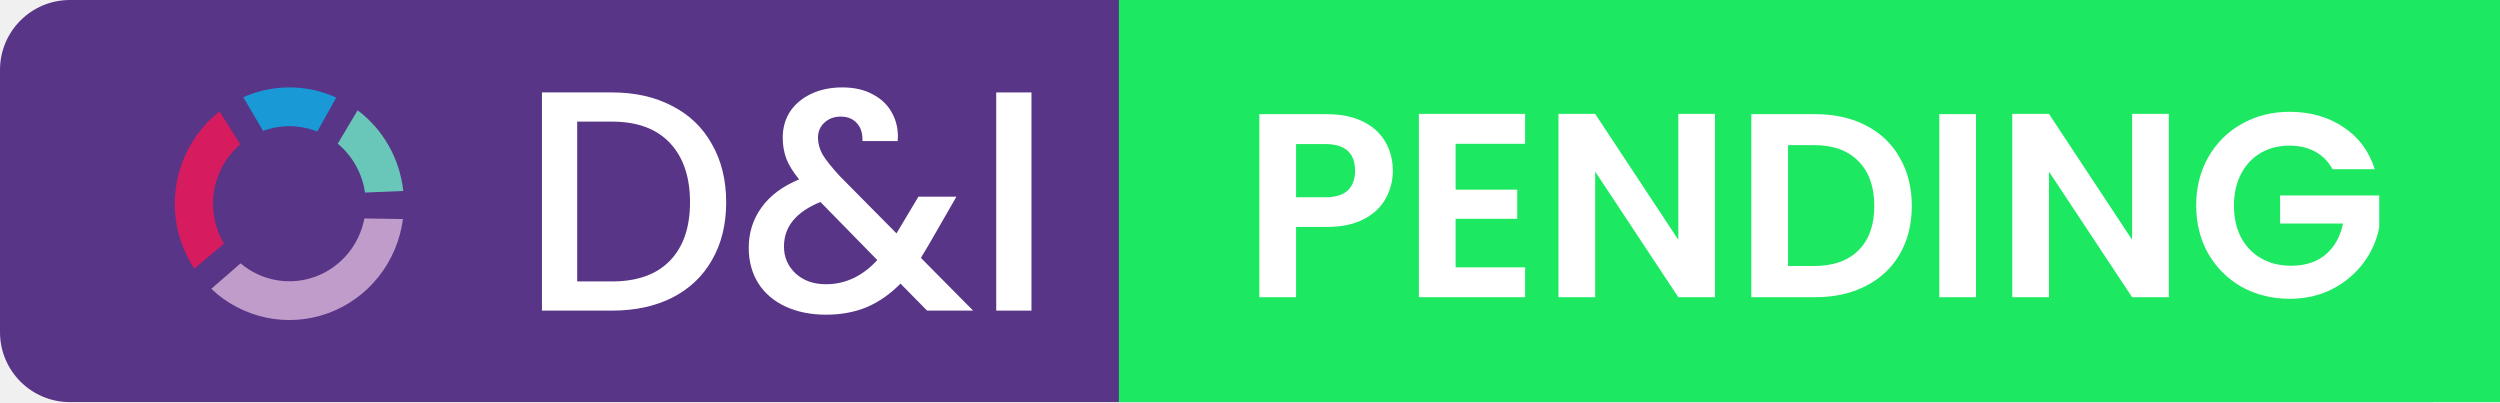
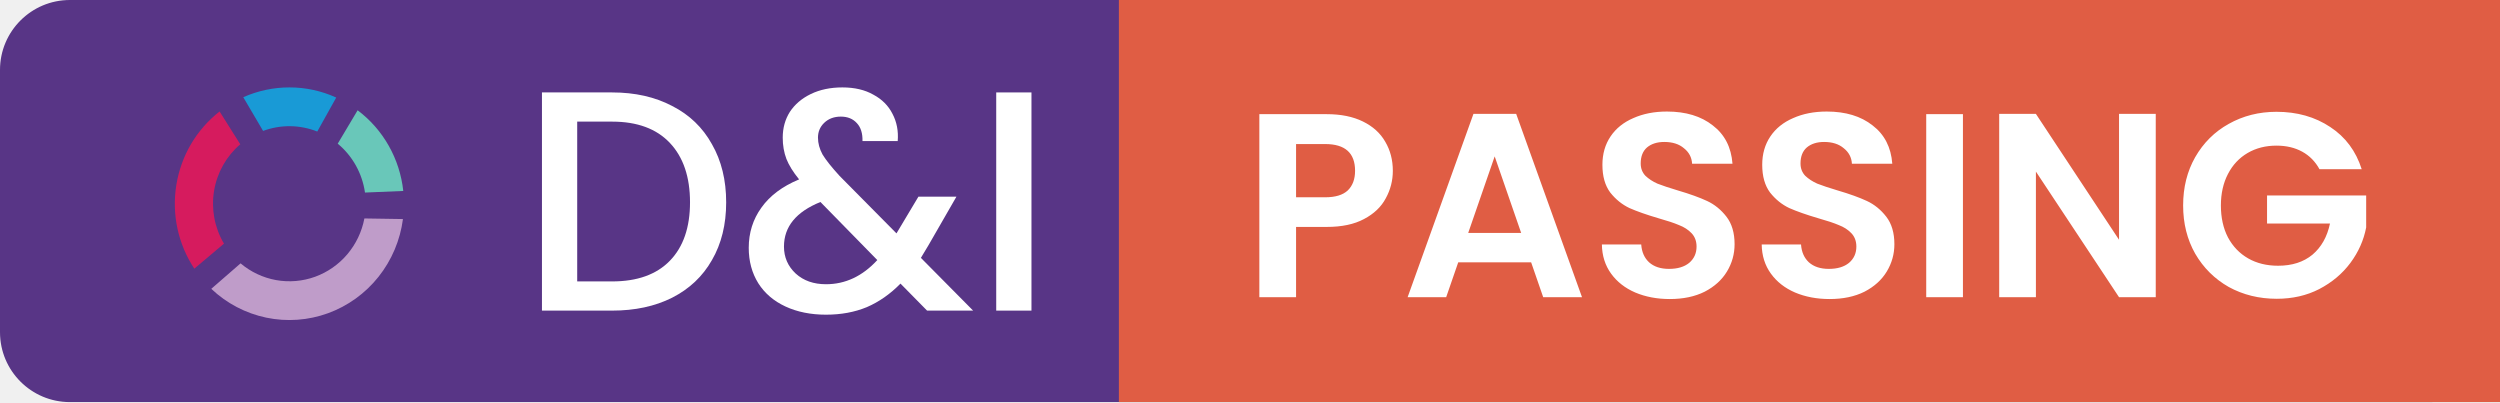
<svg xmlns="http://www.w3.org/2000/svg" width="143" height="23" viewBox="0 0 143 23" fill="none">
  <rect width="143" height="23" rx="4" fill="#583586" />
-   <rect width="79" height="23" transform="translate(64)" fill="#1DE862" />
-   <path d="M79.67 9.77C79.67 10.33 79.535 10.855 79.265 11.345C79.005 11.835 78.59 12.23 78.02 12.53C77.46 12.83 76.75 12.98 75.89 12.98H74.135V17H72.035V6.53H75.89C76.7 6.53 77.39 6.67 77.96 6.95C78.53 7.23 78.955 7.615 79.235 8.105C79.525 8.595 79.67 9.15 79.67 9.77ZM75.8 11.285C76.38 11.285 76.81 11.155 77.09 10.895C77.37 10.625 77.51 10.25 77.51 9.77C77.51 8.75 76.94 8.24 75.8 8.24H74.135V11.285H75.8ZM83.261 8.225V10.85H86.786V12.515H83.261V15.29H87.236V17H81.161V6.515H87.236V8.225H83.261ZM98.099 17H95.999L91.244 9.815V17H89.144V6.515H91.244L95.999 13.715V6.515H98.099V17ZM103.835 6.53C104.935 6.53 105.9 6.745 106.73 7.175C107.57 7.605 108.215 8.22 108.665 9.02C109.125 9.81 109.355 10.73 109.355 11.78C109.355 12.83 109.125 13.75 108.665 14.54C108.215 15.32 107.57 15.925 106.73 16.355C105.9 16.785 104.935 17 103.835 17H100.175V6.53H103.835ZM103.76 15.215C104.86 15.215 105.71 14.915 106.31 14.315C106.91 13.715 107.21 12.87 107.21 11.78C107.21 10.69 106.91 9.84 106.31 9.23C105.71 8.61 104.86 8.3 103.76 8.3H102.275V15.215H103.76ZM113.027 6.53V17H110.927V6.53H113.027ZM124.056 17H121.956L117.201 9.815V17H115.101V6.515H117.201L121.956 13.715V6.515H124.056V17ZM133.422 9.68C133.182 9.24 132.852 8.905 132.432 8.675C132.012 8.445 131.522 8.33 130.962 8.33C130.342 8.33 129.792 8.47 129.312 8.75C128.832 9.03 128.457 9.43 128.187 9.95C127.917 10.47 127.782 11.07 127.782 11.75C127.782 12.45 127.917 13.06 128.187 13.58C128.467 14.1 128.852 14.5 129.342 14.78C129.832 15.06 130.402 15.2 131.052 15.2C131.852 15.2 132.507 14.99 133.017 14.57C133.527 14.14 133.862 13.545 134.022 12.785H130.422V11.18H136.092V13.01C135.952 13.74 135.652 14.415 135.192 15.035C134.732 15.655 134.137 16.155 133.407 16.535C132.687 16.905 131.877 17.09 130.977 17.09C129.967 17.09 129.052 16.865 128.232 16.415C127.422 15.955 126.782 15.32 126.312 14.51C125.852 13.7 125.622 12.78 125.622 11.75C125.622 10.72 125.852 9.8 126.312 8.99C126.782 8.17 127.422 7.535 128.232 7.085C129.052 6.625 129.962 6.395 130.962 6.395C132.142 6.395 133.167 6.685 134.037 7.265C134.907 7.835 135.507 8.64 135.837 9.68H133.422Z" fill="white" />
+   <rect width="79" height="23" transform="translate(64)" fill="#E05D44" />
+   <path d="M79.67 9.77C79.67 10.33 79.535 10.855 79.265 11.345C79.005 11.835 78.59 12.23 78.02 12.53C77.46 12.83 76.75 12.98 75.89 12.98H74.135V17H72.035V6.53H75.89C76.7 6.53 77.39 6.67 77.96 6.95C78.53 7.23 78.955 7.615 79.235 8.105C79.525 8.595 79.67 9.15 79.67 9.77ZM75.8 11.285C76.38 11.285 76.81 11.155 77.09 10.895C77.37 10.625 77.51 10.25 77.51 9.77C77.51 8.75 76.94 8.24 75.8 8.24H74.135V11.285H75.8ZM87.581 15.005H83.411L82.721 17H80.516L84.281 6.515H86.726L90.491 17H88.271L87.581 15.005ZM87.011 13.325L85.496 8.945L83.981 13.325H87.011ZM95.513 17.105C94.783 17.105 94.123 16.98 93.533 16.73C92.953 16.48 92.493 16.12 92.153 15.65C91.813 15.18 91.638 14.625 91.628 13.985H93.878C93.908 14.415 94.058 14.755 94.328 15.005C94.608 15.255 94.988 15.38 95.468 15.38C95.958 15.38 96.343 15.265 96.623 15.035C96.903 14.795 97.043 14.485 97.043 14.105C97.043 13.795 96.948 13.54 96.758 13.34C96.568 13.14 96.328 12.985 96.038 12.875C95.758 12.755 95.368 12.625 94.868 12.485C94.188 12.285 93.633 12.09 93.203 11.9C92.783 11.7 92.418 11.405 92.108 11.015C91.808 10.615 91.658 10.085 91.658 9.425C91.658 8.805 91.813 8.265 92.123 7.805C92.433 7.345 92.868 6.995 93.428 6.755C93.988 6.505 94.628 6.38 95.348 6.38C96.428 6.38 97.303 6.645 97.973 7.175C98.653 7.695 99.028 8.425 99.098 9.365H96.788C96.768 9.005 96.613 8.71 96.323 8.48C96.043 8.24 95.668 8.12 95.198 8.12C94.788 8.12 94.458 8.225 94.208 8.435C93.968 8.645 93.848 8.95 93.848 9.35C93.848 9.63 93.938 9.865 94.118 10.055C94.308 10.235 94.538 10.385 94.808 10.505C95.088 10.615 95.478 10.745 95.978 10.895C96.658 11.095 97.213 11.295 97.643 11.495C98.073 11.695 98.443 11.995 98.753 12.395C99.063 12.795 99.218 13.32 99.218 13.97C99.218 14.53 99.073 15.05 98.783 15.53C98.493 16.01 98.068 16.395 97.508 16.685C96.948 16.965 96.283 17.105 95.513 17.105ZM104.654 17.105C103.924 17.105 103.264 16.98 102.674 16.73C102.094 16.48 101.634 16.12 101.294 15.65C100.954 15.18 100.779 14.625 100.769 13.985H103.019C103.049 14.415 103.199 14.755 103.469 15.005C103.749 15.255 104.129 15.38 104.609 15.38C105.099 15.38 105.484 15.265 105.764 15.035C106.044 14.795 106.184 14.485 106.184 14.105C106.184 13.795 106.089 13.54 105.899 13.34C105.709 13.14 105.469 12.985 105.179 12.875C104.899 12.755 104.509 12.625 104.009 12.485C103.329 12.285 102.774 12.09 102.344 11.9C101.924 11.7 101.559 11.405 101.249 11.015C100.949 10.615 100.799 10.085 100.799 9.425C100.799 8.805 100.954 8.265 101.264 7.805C101.574 7.345 102.009 6.995 102.569 6.755C103.129 6.505 103.769 6.38 104.489 6.38C105.569 6.38 106.444 6.645 107.114 7.175C107.794 7.695 108.169 8.425 108.239 9.365H105.929C105.909 9.005 105.754 8.71 105.464 8.48C105.184 8.24 104.809 8.12 104.339 8.12C103.929 8.12 103.599 8.225 103.349 8.435C103.109 8.645 102.989 8.95 102.989 9.35C102.989 9.63 103.079 9.865 103.259 10.055C103.449 10.235 103.679 10.385 103.949 10.505C104.229 10.615 104.619 10.745 105.119 10.895C105.799 11.095 106.354 11.295 106.784 11.495C107.214 11.695 107.584 11.995 107.894 12.395C108.204 12.795 108.359 13.32 108.359 13.97C108.359 14.53 108.214 15.05 107.924 15.53C107.634 16.01 107.209 16.395 106.649 16.685C106.089 16.965 105.424 17.105 104.654 17.105ZM112.28 6.53V17H110.18V6.53H112.28ZM123.309 17H121.209L116.454 9.815V17H114.354V6.515H116.454L121.209 13.715V6.515H123.309V17ZM132.675 9.68C132.435 9.24 132.105 8.905 131.685 8.675C131.265 8.445 130.775 8.33 130.215 8.33C129.595 8.33 129.045 8.47 128.565 8.75C128.085 9.03 127.71 9.43 127.44 9.95C127.17 10.47 127.035 11.07 127.035 11.75C127.035 12.45 127.17 13.06 127.44 13.58C127.72 14.1 128.105 14.5 128.595 14.78C129.085 15.06 129.655 15.2 130.305 15.2C131.105 15.2 131.76 14.99 132.27 14.57C132.78 14.14 133.115 13.545 133.275 12.785H129.675V11.18H135.345V13.01C135.205 13.74 134.905 14.415 134.445 15.035C133.985 15.655 133.39 16.155 132.66 16.535C131.94 16.905 131.13 17.09 130.23 17.09C129.22 17.09 128.305 16.865 127.485 16.415C126.675 15.955 126.035 15.32 125.565 14.51C125.105 13.7 124.875 12.78 124.875 11.75C124.875 10.72 125.105 9.8 125.565 8.99C126.035 8.17 126.675 7.535 127.485 7.085C128.305 6.625 129.215 6.395 130.215 6.395C131.395 6.395 132.42 6.685 133.29 7.265C134.16 7.835 134.76 8.64 135.09 9.68H132.675Z" fill="white" />
  <path d="M35.013 5.287C36.322 5.287 37.465 5.545 38.443 6.059C39.433 6.562 40.194 7.292 40.724 8.25C41.266 9.196 41.537 10.303 41.537 11.572C41.537 12.841 41.266 13.942 40.724 14.876C40.194 15.809 39.433 16.528 38.443 17.03C37.465 17.521 36.322 17.767 35.013 17.767H31V5.287H35.013ZM35.013 16.097C36.451 16.097 37.553 15.702 38.319 14.912C39.086 14.121 39.469 13.008 39.469 11.572C39.469 10.123 39.086 8.992 38.319 8.178C37.553 7.364 36.451 6.957 35.013 6.957H33.016V16.097H35.013Z" fill="white" />
  <path d="M53.029 17.767L51.508 16.222C50.919 16.821 50.277 17.27 49.581 17.569C48.886 17.856 48.108 18 47.248 18C46.375 18 45.603 17.844 44.931 17.533C44.26 17.222 43.741 16.779 43.376 16.204C43.01 15.618 42.828 14.941 42.828 14.175C42.828 13.313 43.069 12.547 43.552 11.877C44.036 11.195 44.755 10.656 45.709 10.261C45.367 9.842 45.126 9.453 44.984 9.094C44.843 8.723 44.772 8.316 44.772 7.873C44.772 7.322 44.908 6.831 45.179 6.401C45.462 5.97 45.863 5.628 46.381 5.377C46.9 5.126 47.501 5 48.184 5C48.88 5 49.469 5.138 49.953 5.413C50.447 5.676 50.813 6.041 51.049 6.508C51.296 6.975 51.396 7.496 51.349 8.07H49.334C49.346 7.628 49.239 7.286 49.016 7.047C48.791 6.796 48.485 6.67 48.096 6.67C47.707 6.67 47.389 6.79 47.141 7.029C46.906 7.256 46.788 7.538 46.788 7.873C46.788 8.196 46.876 8.519 47.053 8.843C47.242 9.154 47.566 9.561 48.025 10.063L51.279 13.349L52.534 11.249H54.708L53.117 14.014L52.675 14.75L55.663 17.767H53.029ZM47.248 16.258C48.355 16.258 49.334 15.797 50.182 14.876L46.929 11.554C45.538 12.117 44.843 12.966 44.843 14.104C44.843 14.714 45.067 15.229 45.515 15.648C45.963 16.055 46.54 16.258 47.248 16.258Z" fill="white" />
  <path d="M59 5.287V17.767H56.984V5.287H59Z" fill="white" />
  <path d="M16.553 5C15.645 4.999 14.747 5.19 13.916 5.561C14.295 6.202 14.672 6.845 15.049 7.489C16.052 7.116 17.154 7.129 18.148 7.524C18.51 6.875 18.871 6.227 19.232 5.58C18.389 5.196 17.476 4.998 16.553 5Z" fill="#199AD6" />
  <path d="M20.456 6.308C20.077 6.945 19.698 7.582 19.318 8.218C20.164 8.919 20.72 9.916 20.877 11.014L23.067 10.923C22.969 10.013 22.686 9.133 22.237 8.339C21.788 7.544 21.181 6.853 20.456 6.308Z" fill="#69C7B9" />
  <path d="M13.745 8.257L12.561 6.376C11.24 7.407 10.354 8.911 10.086 10.581C9.817 12.251 10.185 13.963 11.115 15.367L12.811 13.937C12.274 13.032 12.073 11.962 12.244 10.92C12.415 9.877 12.947 8.931 13.745 8.252V8.257Z" fill="#D61B5E" />
  <path d="M20.843 12.495C20.699 13.252 20.363 13.957 19.869 14.542C19.374 15.127 18.738 15.571 18.023 15.831C17.308 16.09 16.539 16.155 15.792 16.021C15.044 15.886 14.344 15.556 13.761 15.064L12.085 16.521C12.966 17.354 14.054 17.924 15.232 18.17C16.41 18.416 17.632 18.328 18.764 17.916C19.896 17.504 20.895 16.783 21.651 15.833C22.407 14.883 22.89 13.74 23.049 12.53L20.843 12.495Z" fill="#BF9CC9" />
</svg>
